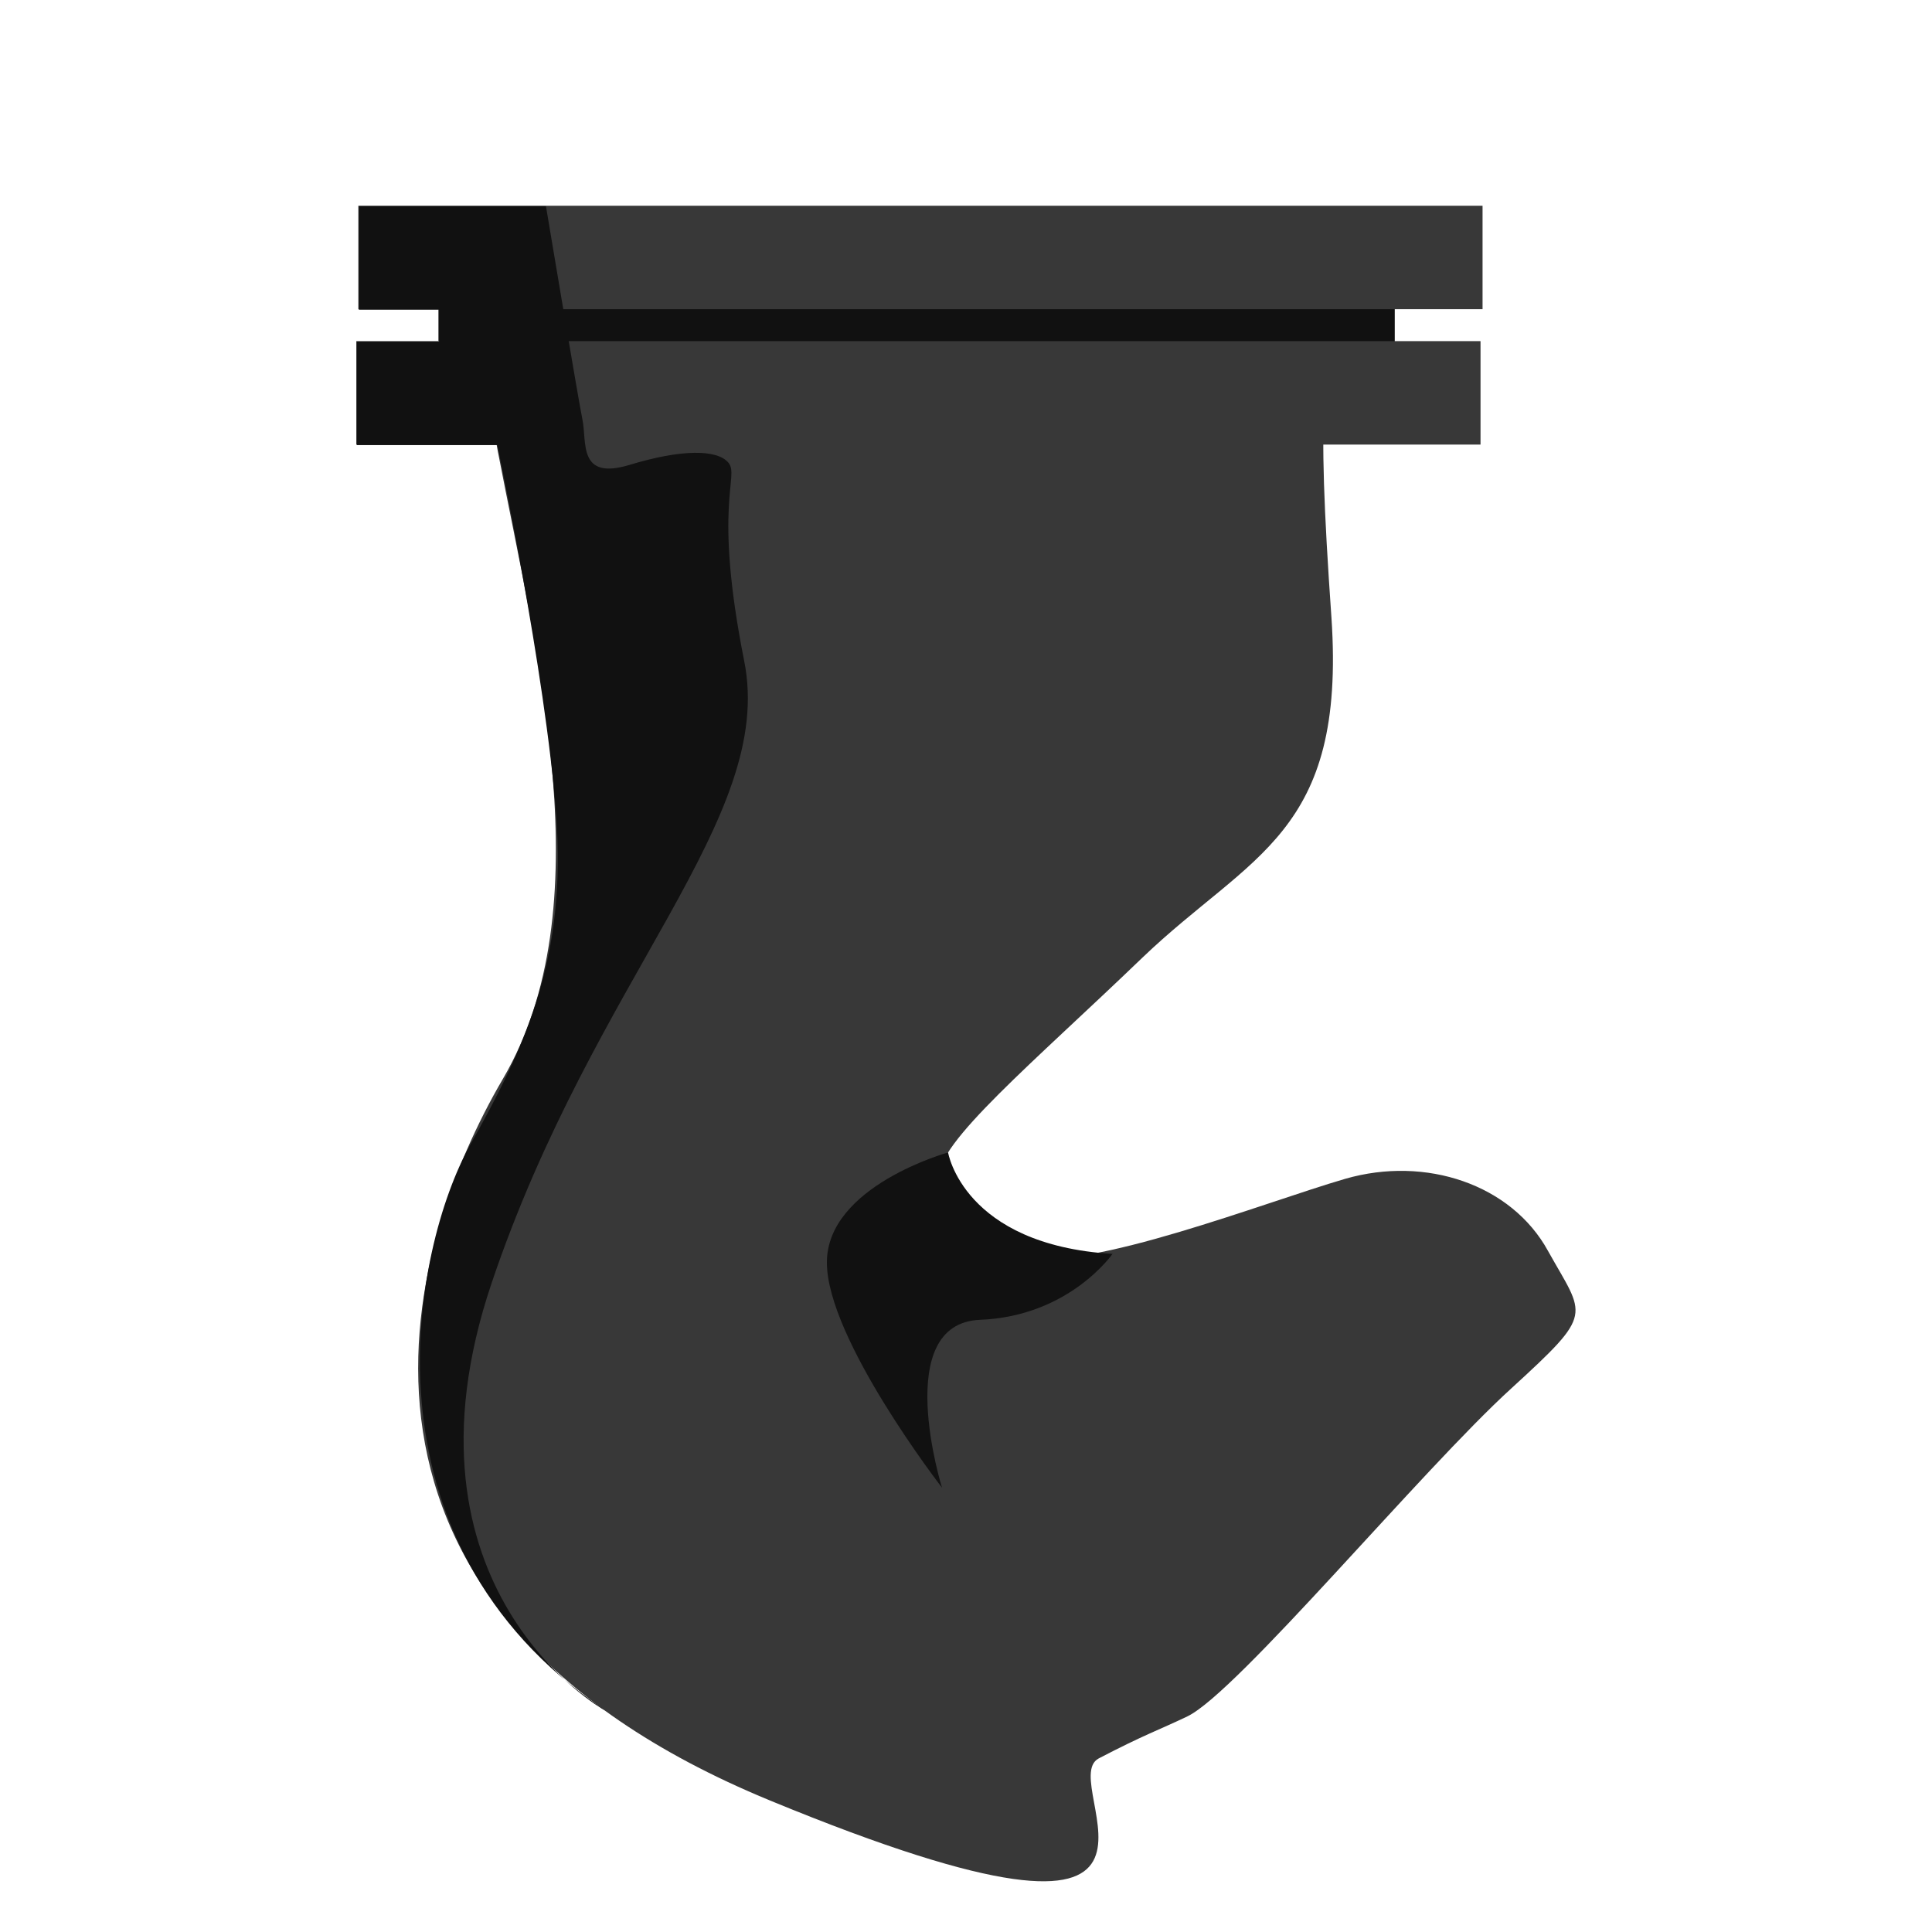
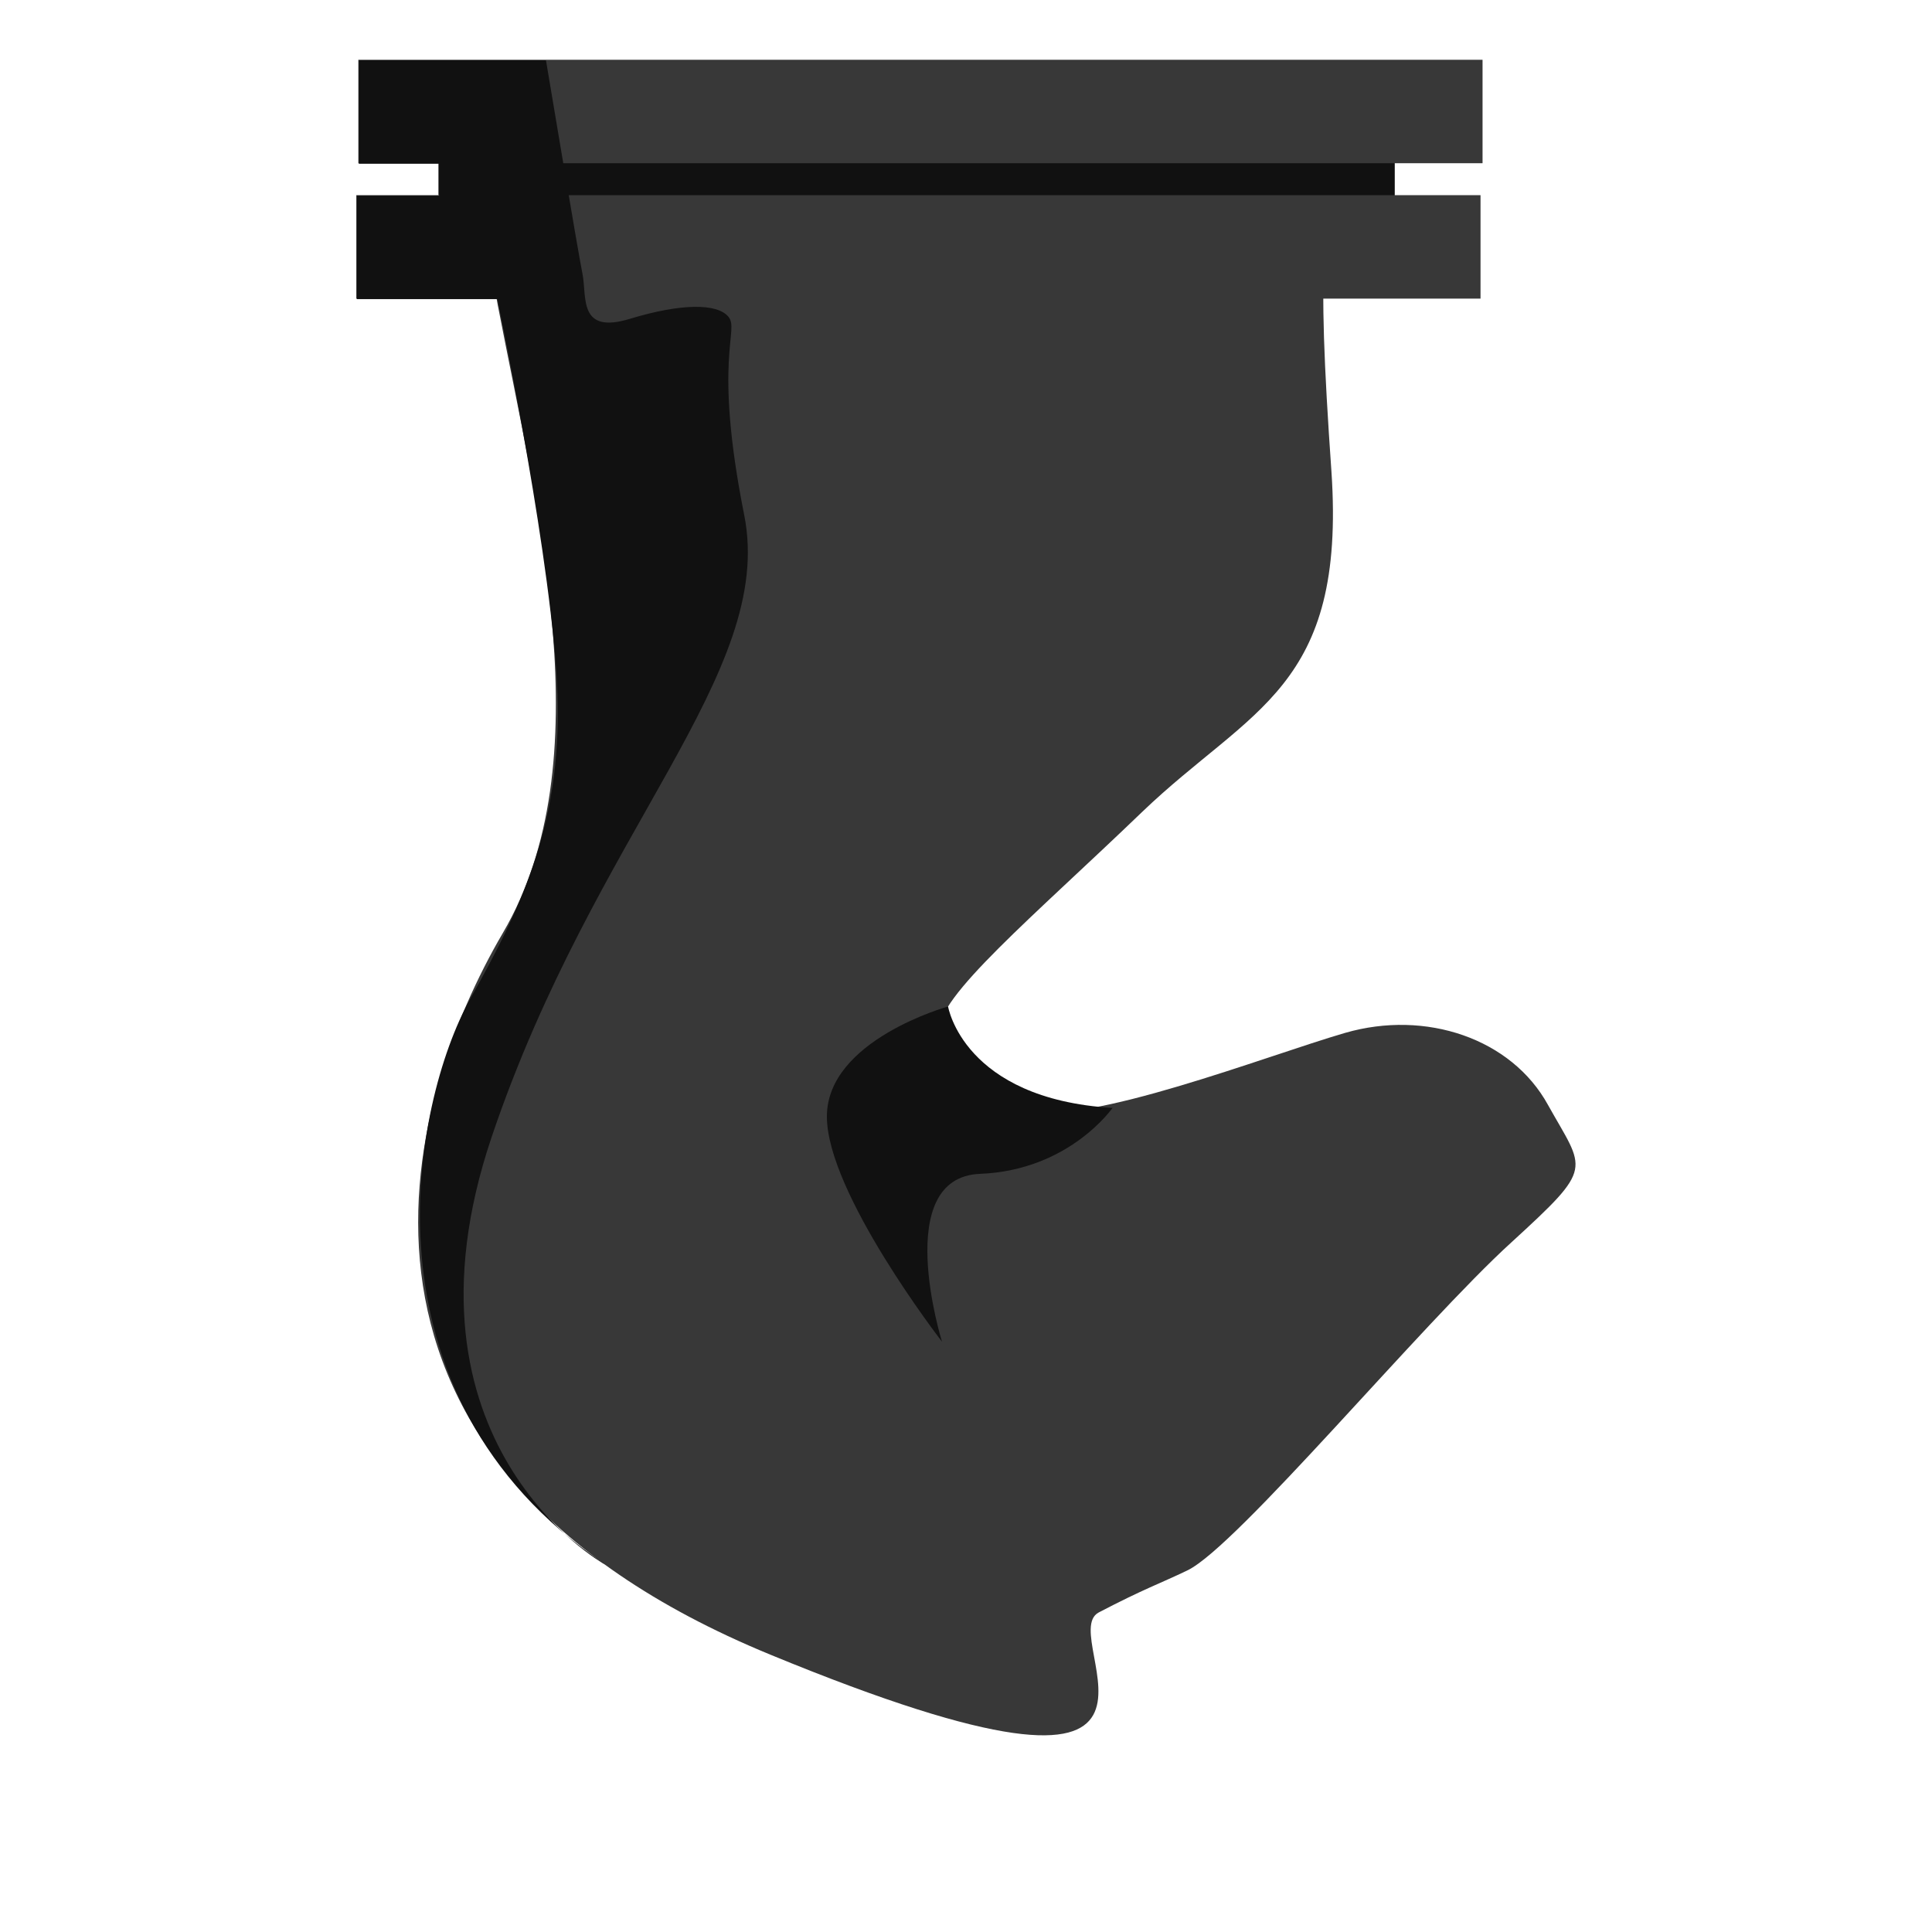
<svg xmlns="http://www.w3.org/2000/svg" xml:space="preserve" width="38.1mm" height="38.1mm" style="shape-rendering:geometricPrecision; text-rendering:geometricPrecision; image-rendering:optimizeQuality; fill-rule:evenodd; clip-rule:evenodd" viewBox="0 0 3810 3810" id="svg2" version="1.1">
  <defs id="defs4">
    <style type="text/css" id="style6">
    .fil1 {fill:#111111}
    .fil0 {fill:#383838}
   </style>
  </defs>
-   <g id="Warstwa_x0020_1" transform="matrix(-1,0,0,-1,3809.662,4115.736)">
+   <g id="Warstwa_x0020_1" transform="matrix(-1,0,0,-1,3809.662,3827.878)">
    <path class="fil0" d="m 829,1378 c -165,151 -145,140 -72,271 72,131 241,188 400,142 158,-46 506,-183 633,-154 127,30 159,91 167,157 8,66 -186,227 -400,433 -214,205 -402,243 -373,671 30,428 19,525 -42,592 -61,67 1074,263 1221,196 147,-68 543,-55 465,-460 -78,-406 -208,-900 -10,-1238 198,-338 398,-1042 -527,-1423 -925,-381 -558,35 -648,83 -90,47 -121,57 -175,83 -98,47 -462,486 -639,647 z" id="path10" style="fill:#383838" />
    <rect class="fil0" x="890" y="3239" width="2217" height="204" id="rect12" style="fill:#383838" />
    <rect class="fil0" x="1059" y="3386" width="1885" height="153" id="rect14" style="fill:#383838" />
    <rect class="fil0" x="886" y="3506" width="2217" height="204" id="rect16" style="fill:#383838" />
    <path class="fil1" d="m 1615,1644 c 0,0 85,-124 262,-131 176,-7 75,-331 75,-331 0,0 227,293 227,444 0,151 -239,217 -239,217 0,0 -30,-182 -324,-200 z" id="path18" style="fill:#111111" />
    <path class="fil1" d="m 2619,744 c 0,0 425,238 221,842 -204,604 -560,915 -498,1226 62,311 9,364 31,391 22,27 93,27 195,-4 102,-31 84,44 93,89 9,44 72,421 72,421 l 369,0 0,-204 -159,0 0,-63 163,0 0,-204 -277,0 c 0,0 -95,-448 -116,-728 -21,-280 58,-454 170,-653 111,-200 231,-777 -265,-1113 z" id="path20" style="fill:#111111" />
-     <polygon class="fil1" points="2945,3506 1060,3506 1060,3443 2945,3443 " id="polygon22" style="fill:#111111" />
+     <polygon class="fil1" points="2945,3443 2945,3506 1060,3506 1060,3443 " id="polygon22" style="fill:#111111" />
  </g>
</svg>
